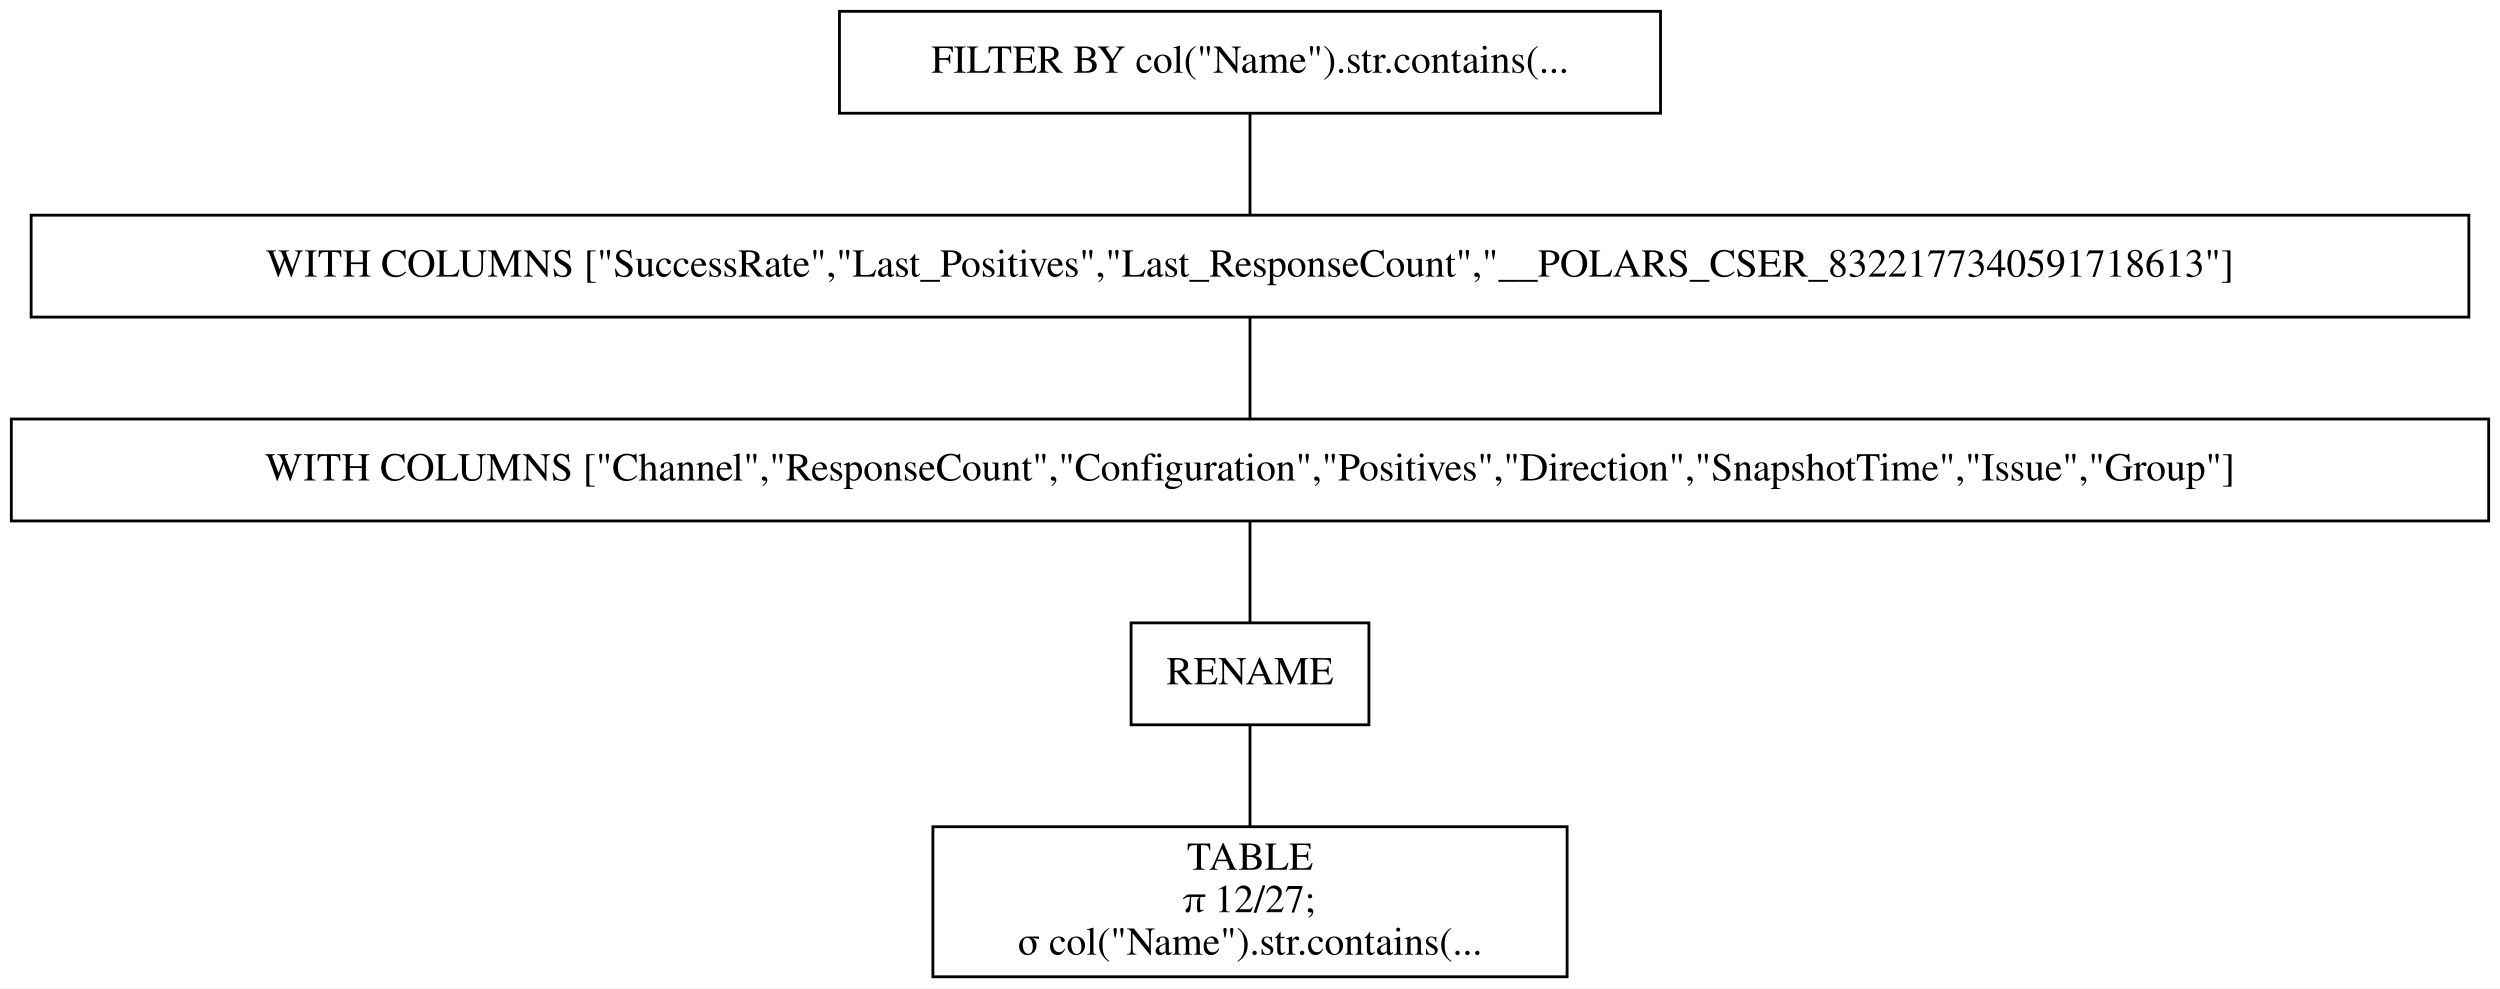
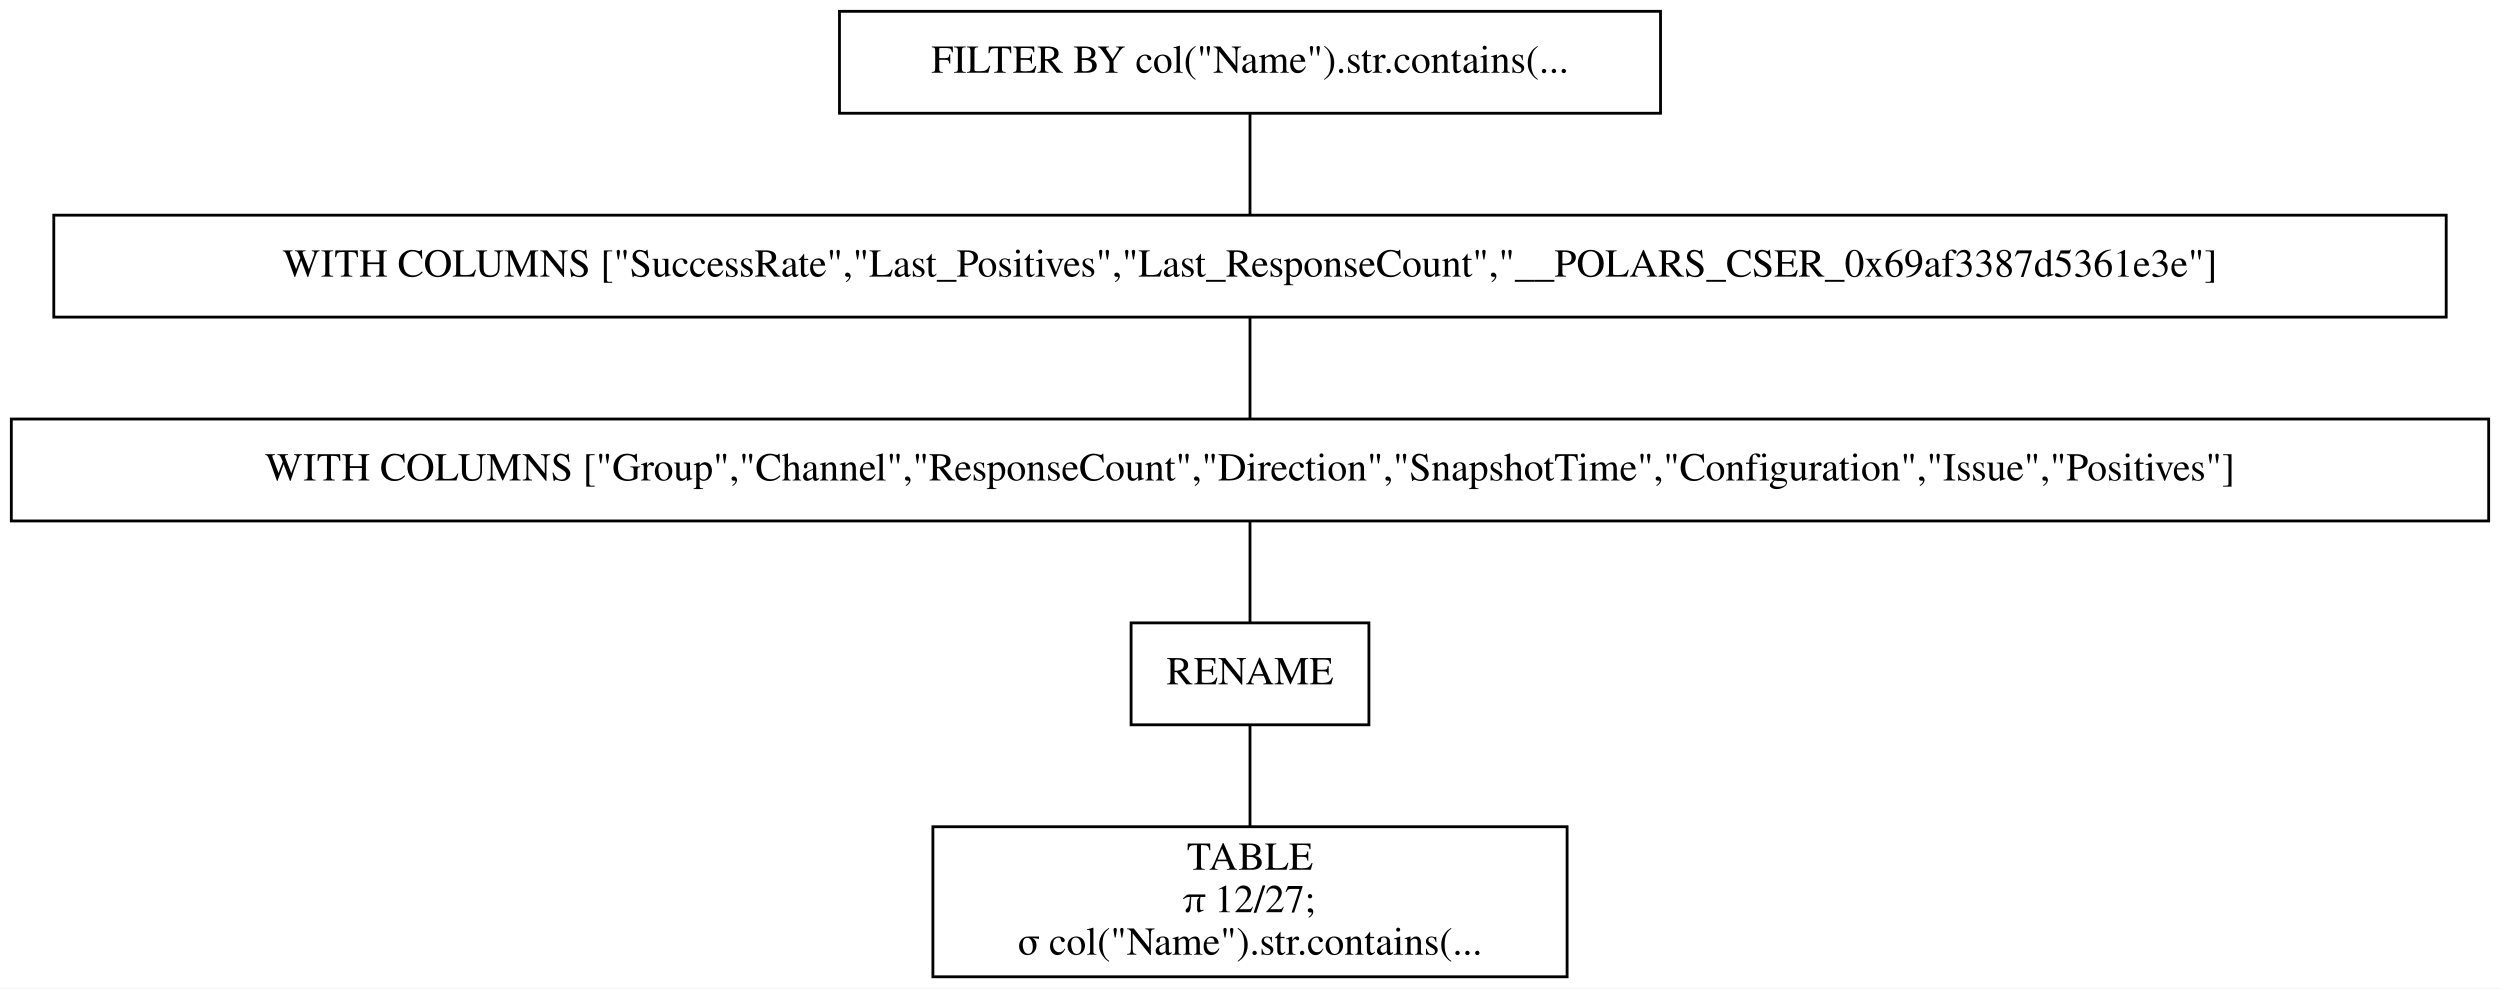
<svg xmlns="http://www.w3.org/2000/svg" width="883pt" height="349pt" viewBox="0.00 0.00 883.00 349.00">
  <g id="graph0" class="graph" transform="scale(1 1) rotate(0) translate(4 345)">
    <polygon fill="white" stroke="transparent" points="-4,4 -4,-345 879,-345 879,4 -4,4" />
    <g id="node1" class="node">
      <polygon fill="none" stroke="black" points="582.5,-341 292.5,-341 292.5,-305 582.5,-305 582.5,-341" />
      <text text-anchor="middle" x="437.5" y="-319.3" font-family="Times,serif" font-size="14.00">FILTER BY col("Name").str.contains(...</text>
    </g>
    <g id="node2" class="node">
-       <polygon fill="none" stroke="black" points="868,-269 7,-269 7,-233 868,-233 868,-269" />
-       <text text-anchor="middle" x="437.5" y="-247.3" font-family="Times,serif" font-size="14.00">WITH COLUMNS ["SuccessRate","Last_Positives","Last_ResponseCount","__POLARS_CSER_8322177340591718613"]</text>
+       <polygon fill="none" stroke="black" points="860,-269 15,-269 15,-233 860,-233 860,-269" />
+       <text text-anchor="middle" x="437.5" y="-247.3" font-family="Times,serif" font-size="14.00">WITH COLUMNS ["SuccessRate","Last_Positives","Last_ResponseCount","__POLARS_CSER_0x69af3387d5361e3e"]</text>
    </g>
    <g id="edge1" class="edge">
      <path fill="none" stroke="black" d="M437.5,-304.7C437.5,-293.85 437.5,-279.92 437.5,-269.1" />
    </g>
    <g id="node3" class="node">
      <polygon fill="none" stroke="black" points="875,-197 0,-197 0,-161 875,-161 875,-197" />
-       <text text-anchor="middle" x="437.5" y="-175.3" font-family="Times,serif" font-size="14.00">WITH COLUMNS ["Channel","ResponseCount","Configuration","Positives","Direction","SnapshotTime","Issue","Group"]</text>
+       <text text-anchor="middle" x="437.5" y="-175.3" font-family="Times,serif" font-size="14.00">WITH COLUMNS ["Group","Channel","ResponseCount","Direction","SnapshotTime","Configuration","Issue","Positives"]</text>
    </g>
    <g id="edge2" class="edge">
      <path fill="none" stroke="black" d="M437.5,-232.7C437.5,-221.85 437.5,-207.92 437.5,-197.1" />
    </g>
    <g id="node4" class="node">
      <polygon fill="none" stroke="black" points="479.5,-125 395.5,-125 395.5,-89 479.5,-89 479.5,-125" />
      <text text-anchor="middle" x="437.5" y="-103.3" font-family="Times,serif" font-size="14.00">RENAME</text>
    </g>
    <g id="edge3" class="edge">
      <path fill="none" stroke="black" d="M437.5,-160.7C437.5,-149.85 437.5,-135.92 437.5,-125.1" />
    </g>
    <g id="node5" class="node">
      <polygon fill="none" stroke="black" points="549.5,-53 325.5,-53 325.5,0 549.5,0 549.5,-53" />
      <text text-anchor="middle" x="437.5" y="-37.8" font-family="Times,serif" font-size="14.00">TABLE</text>
      <text text-anchor="middle" x="437.5" y="-22.8" font-family="Times,serif" font-size="14.00">π 12/27;</text>
      <text text-anchor="middle" x="437.5" y="-7.8" font-family="Times,serif" font-size="14.00">σ col("Name").str.contains(...</text>
    </g>
    <g id="edge4" class="edge">
      <path fill="none" stroke="black" d="M437.5,-88.97C437.5,-78.51 437.5,-64.9 437.5,-53.16" />
    </g>
  </g>
</svg>
